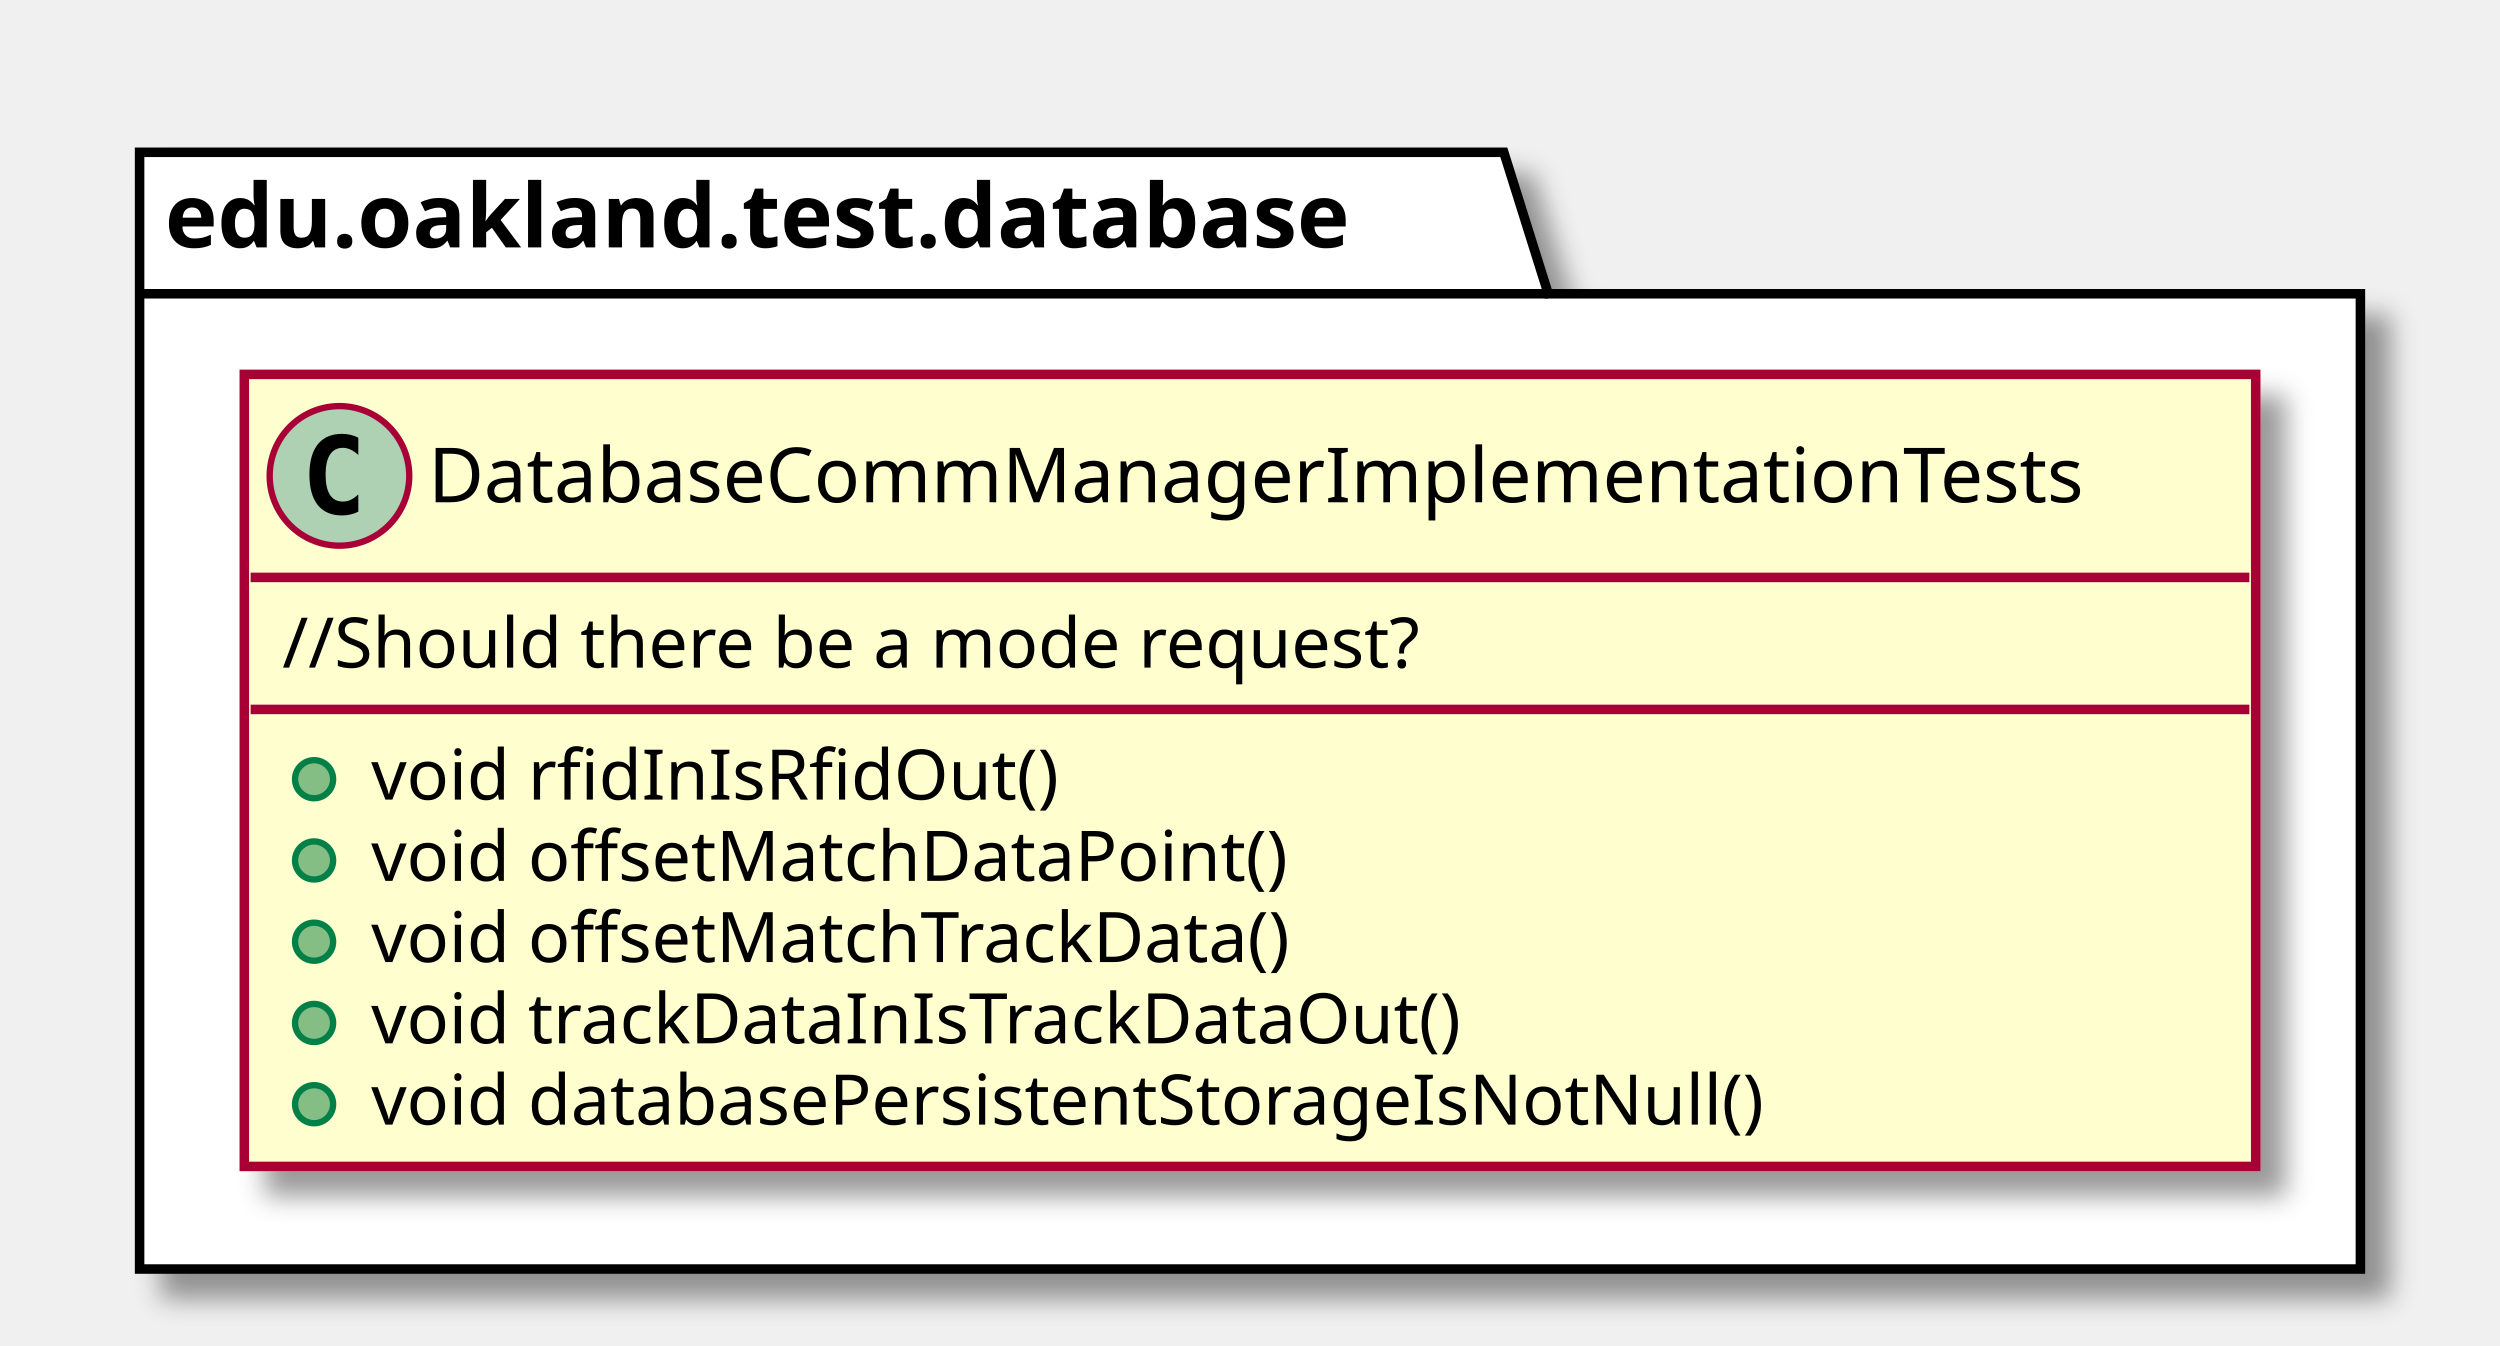
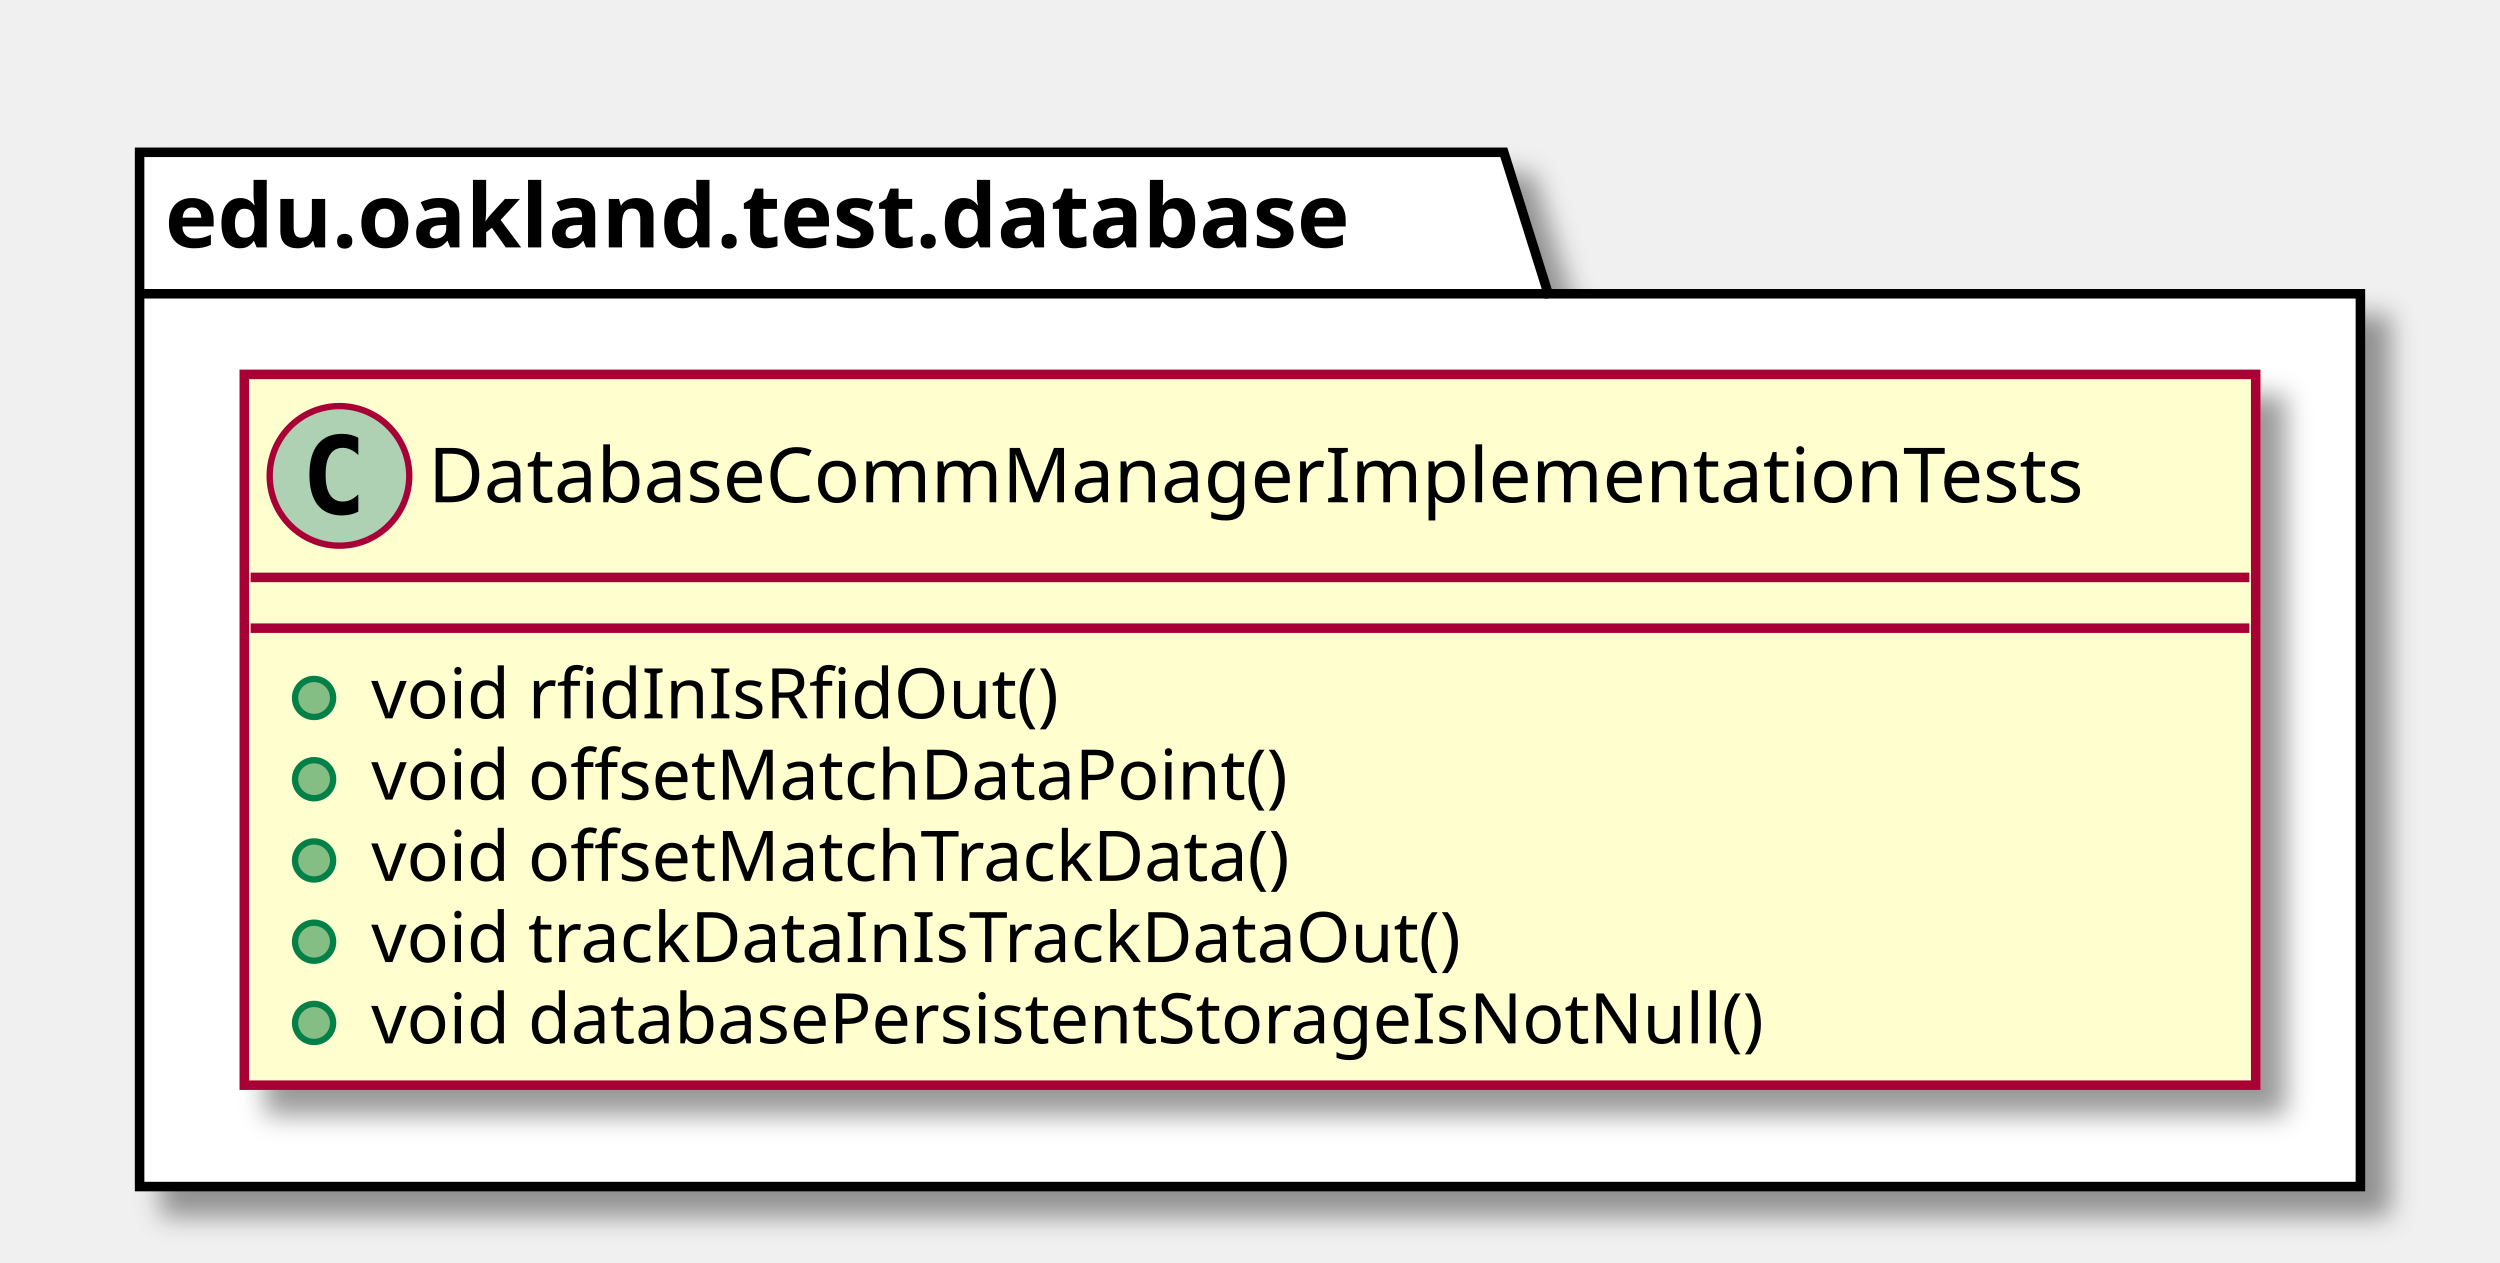
- <svg xmlns="http://www.w3.org/2000/svg" contentScriptType="application/ecmascript" contentStyleType="text/css" height="212px" preserveAspectRatio="none" style="width:394px;height:212px;" version="1.1" viewBox="0 0 394 212" width="394px" zoomAndPan="magnify">
+ <svg xmlns="http://www.w3.org/2000/svg" contentScriptType="application/ecmascript" contentStyleType="text/css" height="199px" preserveAspectRatio="none" style="width:394px;height:199px;" version="1.1" viewBox="0 0 394 199" width="394px" zoomAndPan="magnify">
  <defs>
-     <filter height="300%" id="fjbiv9zibc1ok" width="300%" x="-1" y="-1">
+     <filter height="300%" id="fuzd6p1ir76uy" width="300%" x="-1" y="-1">
      <feGaussianBlur result="blurOut" stdDeviation="2.0" />
      <feColorMatrix in="blurOut" result="blurOut2" type="matrix" values="0 0 0 0 0 0 0 0 0 0 0 0 0 0 0 0 0 0 .4 0" />
      <feOffset dx="4.0" dy="4.0" in="blurOut2" result="blurOut3" />
      <feBlend in="SourceGraphic" in2="blurOut3" mode="normal" />
    </filter>
  </defs>
  <g>
-     <polygon fill="#FFFFFF" filter="url(#fjbiv9zibc1ok)" points="22,24,237,24,244,46.297,372,46.297,372,200,22,200,22,24" style="stroke: #000000; stroke-width: 1.5;" />
+     <polygon fill="#FFFFFF" filter="url(#fuzd6p1ir76uy)" points="22,24,237,24,244,46.297,372,46.297,372,187,22,187,22,24" style="stroke: #000000; stroke-width: 1.5;" />
    <line style="stroke: #000000; stroke-width: 1.5;" x1="22" x2="244" y1="46.297" y2="46.297" />
    <text fill="#000000" font-family="sans-serif" font-size="14" font-weight="bold" lengthAdjust="spacingAndGlyphs" textLength="209" x="26" y="38.995">edu.oakland.test.database</text>
-     <rect fill="#FEFECE" filter="url(#fjbiv9zibc1ok)" height="124.828" id="DatabaseCommManagerImplementationTests" style="stroke: #A80036; stroke-width: 1.5;" width="317" x="38.5" y="59" />
+     <rect fill="#FEFECE" filter="url(#fuzd6p1ir76uy)" height="112.023" id="DatabaseCommManagerImplementationTests" style="stroke: #A80036; stroke-width: 1.5;" width="317" x="38.5" y="59" />
    <ellipse cx="53.5" cy="75" fill="#ADD1B2" rx="11" ry="11" style="stroke: #A80036; stroke-width: 1.0;" />
    <path d="M56.469,80.641 Q55.891,80.938 55.25,81.078 Q54.609,81.234 53.906,81.234 Q51.406,81.234 50.078,79.594 Q48.766,77.938 48.766,74.812 Q48.766,71.688 50.078,70.031 Q51.406,68.375 53.906,68.375 Q54.609,68.375 55.25,68.531 Q55.906,68.688 56.469,68.984 L56.469,71.703 Q55.844,71.125 55.25,70.859 Q54.656,70.578 54.031,70.578 Q52.688,70.578 52,71.656 Q51.312,72.719 51.312,74.812 Q51.312,76.906 52,77.984 Q52.688,79.047 54.031,79.047 Q54.656,79.047 55.25,78.781 Q55.844,78.5 56.469,77.922 L56.469,80.641 Z " />
    <text fill="#000000" font-family="sans-serif" font-size="12" lengthAdjust="spacingAndGlyphs" textLength="285" x="67.5" y="79.154">DatabaseCommManagerImplementationTests</text>
    <line style="stroke: #A80036; stroke-width: 1.5;" x1="39.5" x2="354.5" y1="91" y2="91" />
-     <text fill="#000000" font-family="sans-serif" font-size="11" lengthAdjust="spacingAndGlyphs" textLength="200" x="44.5" y="105.21">//Should there be a mode request?</text>
-     <line style="stroke: #A80036; stroke-width: 1.5;" x1="39.5" x2="354.5" y1="111.805" y2="111.805" />
+     <line style="stroke: #A80036; stroke-width: 1.5;" x1="39.5" x2="354.5" y1="99" y2="99" />
+     <ellipse cx="49.5" cy="110" fill="#84BE84" rx="3" ry="3" style="stroke: #038048; stroke-width: 1.0;" />
+     <text fill="#000000" font-family="sans-serif" font-size="11" lengthAdjust="spacingAndGlyphs" textLength="115" x="58.5" y="113.21">void rfidInIsRfidOut()</text>
    <ellipse cx="49.5" cy="122.805" fill="#84BE84" rx="3" ry="3" style="stroke: #038048; stroke-width: 1.0;" />
-     <text fill="#000000" font-family="sans-serif" font-size="11" lengthAdjust="spacingAndGlyphs" textLength="115" x="58.5" y="126.015">void rfidInIsRfidOut()</text>
+     <text fill="#000000" font-family="sans-serif" font-size="11" lengthAdjust="spacingAndGlyphs" textLength="155" x="58.5" y="126.015">void offsetMatchDataPoint()</text>
    <ellipse cx="49.5" cy="135.609" fill="#84BE84" rx="3" ry="3" style="stroke: #038048; stroke-width: 1.0;" />
-     <text fill="#000000" font-family="sans-serif" font-size="11" lengthAdjust="spacingAndGlyphs" textLength="155" x="58.5" y="138.82">void offsetMatchDataPoint()</text>
+     <text fill="#000000" font-family="sans-serif" font-size="11" lengthAdjust="spacingAndGlyphs" textLength="158" x="58.5" y="138.82">void offsetMatchTrackData()</text>
    <ellipse cx="49.5" cy="148.414" fill="#84BE84" rx="3" ry="3" style="stroke: #038048; stroke-width: 1.0;" />
-     <text fill="#000000" font-family="sans-serif" font-size="11" lengthAdjust="spacingAndGlyphs" textLength="158" x="58.5" y="151.625">void offsetMatchTrackData()</text>
+     <text fill="#000000" font-family="sans-serif" font-size="11" lengthAdjust="spacingAndGlyphs" textLength="186" x="58.5" y="151.625">void trackDataInIsTrackDataOut()</text>
    <ellipse cx="49.5" cy="161.219" fill="#84BE84" rx="3" ry="3" style="stroke: #038048; stroke-width: 1.0;" />
-     <text fill="#000000" font-family="sans-serif" font-size="11" lengthAdjust="spacingAndGlyphs" textLength="186" x="58.5" y="164.429">void trackDataInIsTrackDataOut()</text>
-     <ellipse cx="49.5" cy="174.023" fill="#84BE84" rx="3" ry="3" style="stroke: #038048; stroke-width: 1.0;" />
-     <text fill="#000000" font-family="sans-serif" font-size="11" lengthAdjust="spacingAndGlyphs" textLength="241" x="58.5" y="177.234">void databasePersistentStorageIsNotNull()</text>
+     <text fill="#000000" font-family="sans-serif" font-size="11" lengthAdjust="spacingAndGlyphs" textLength="241" x="58.5" y="164.429">void databasePersistentStorageIsNotNull()</text>
  </g>
</svg>
